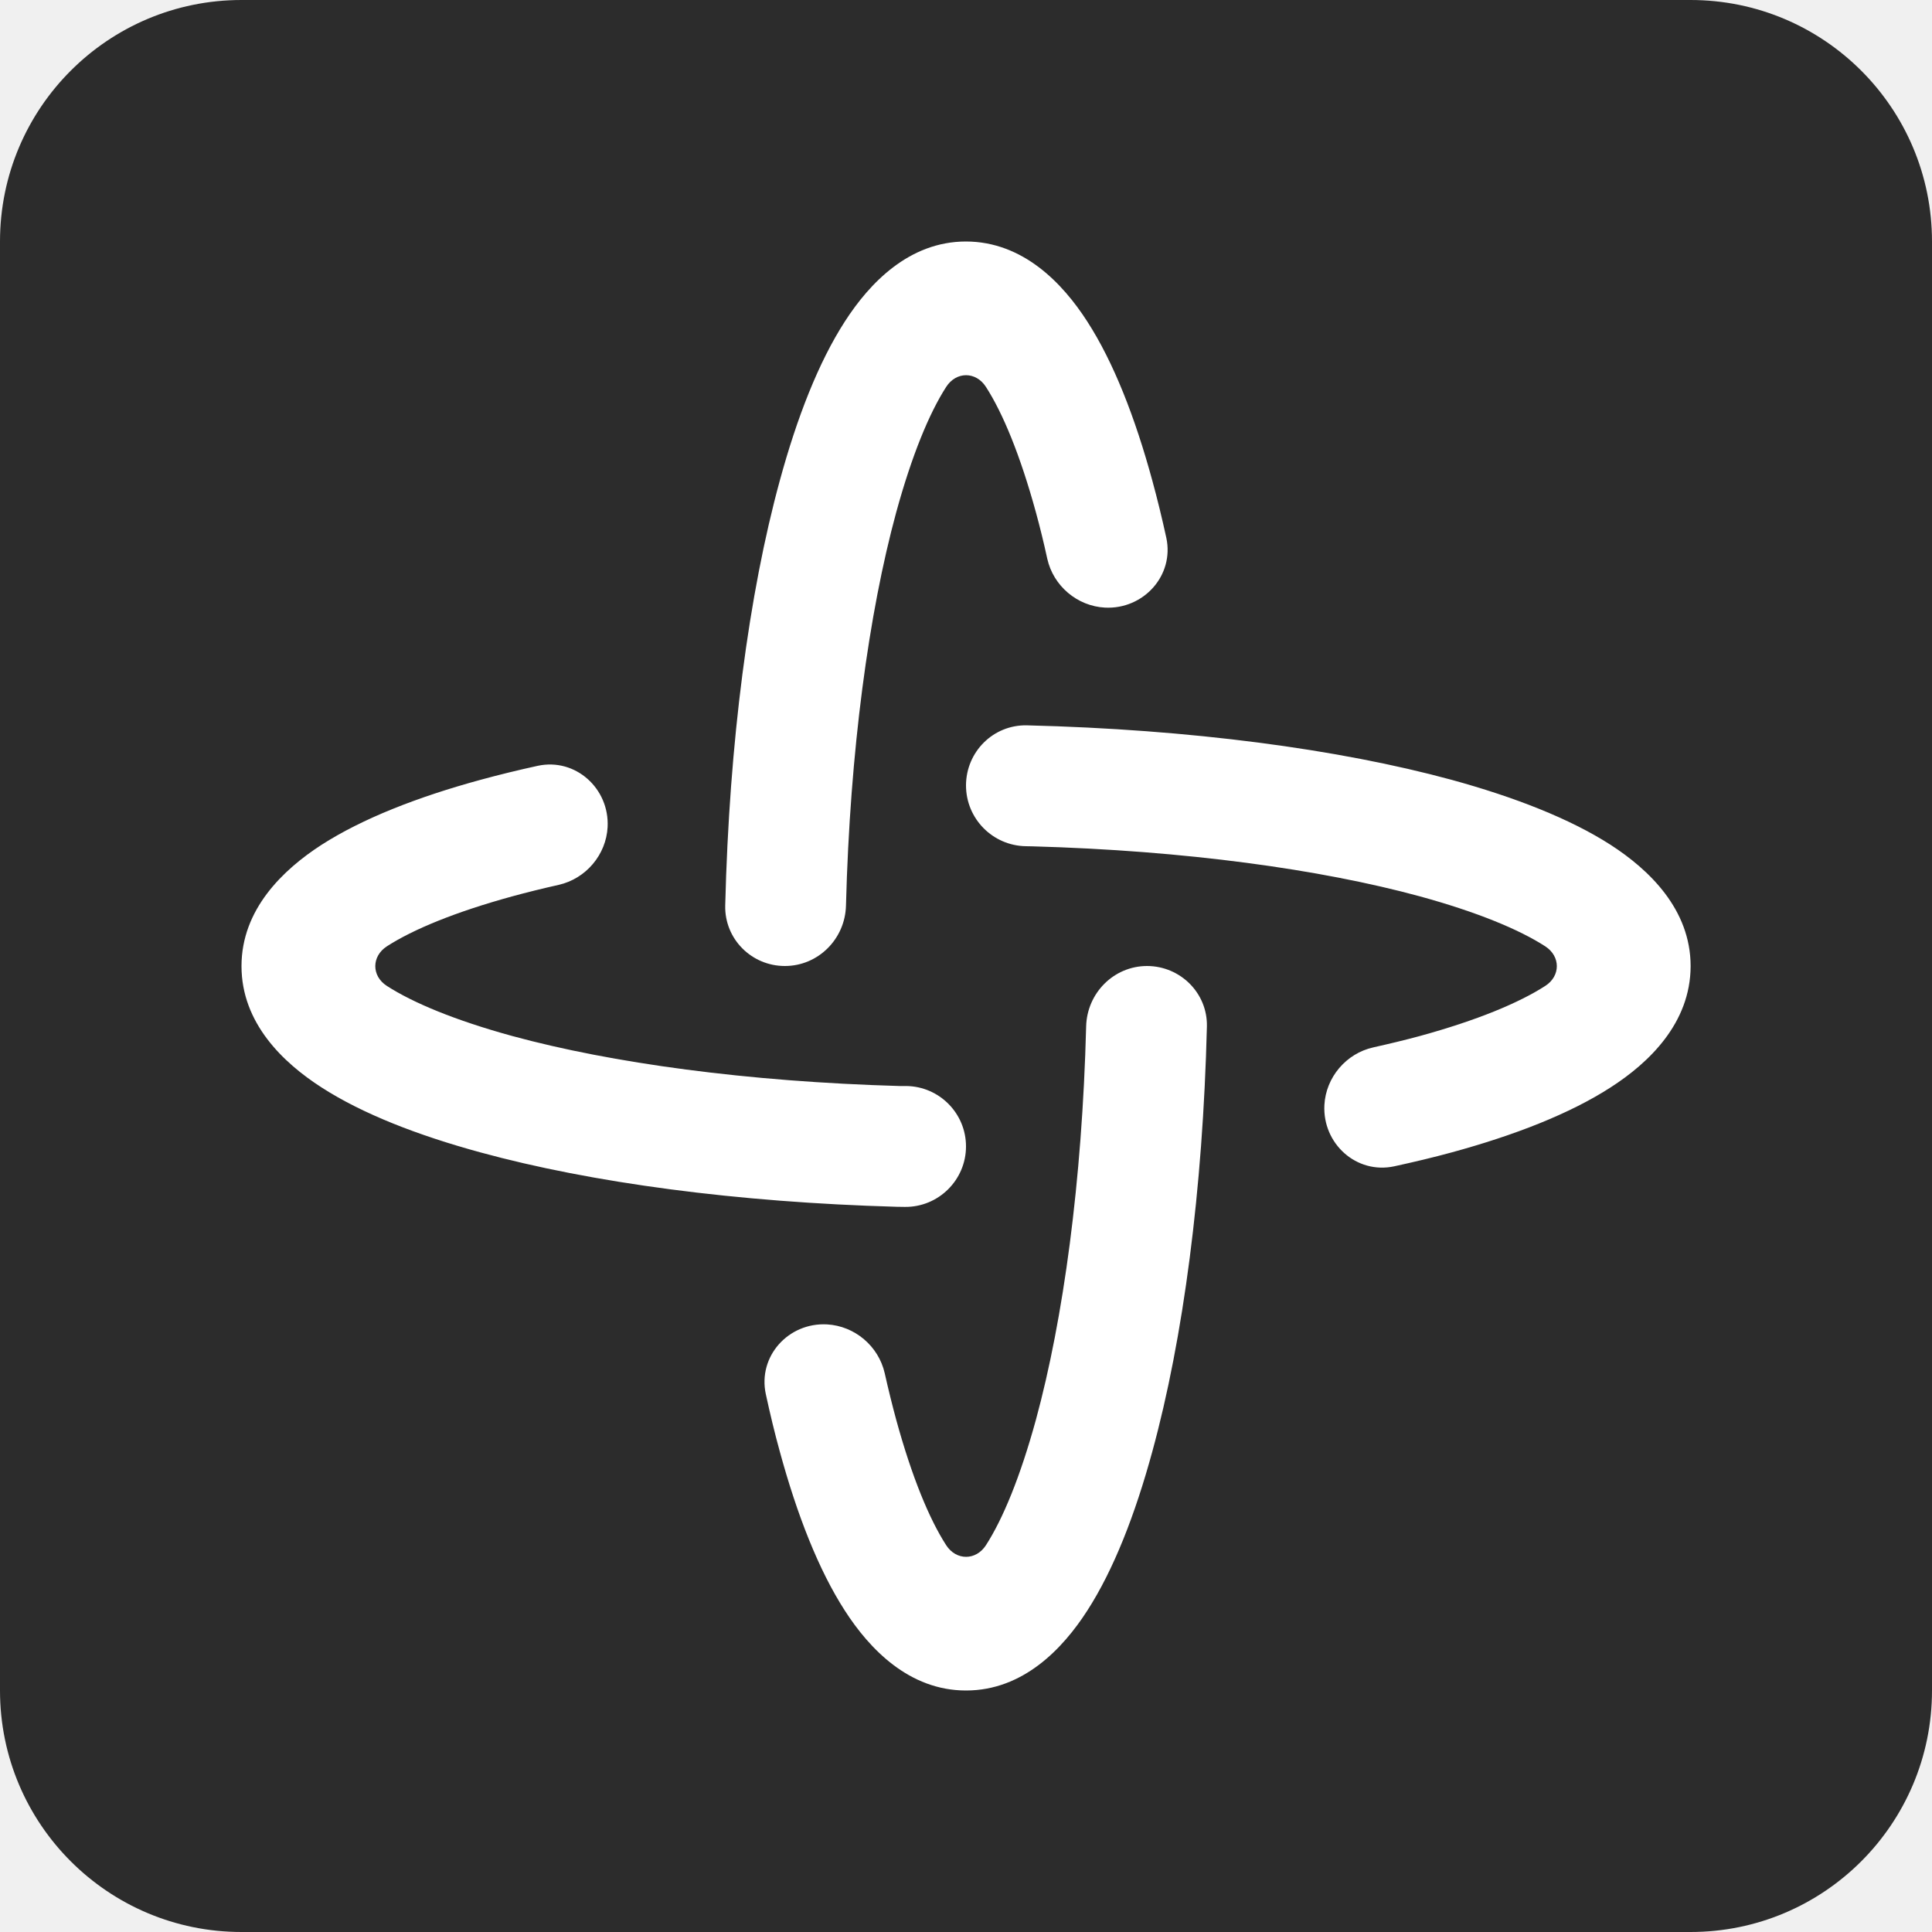
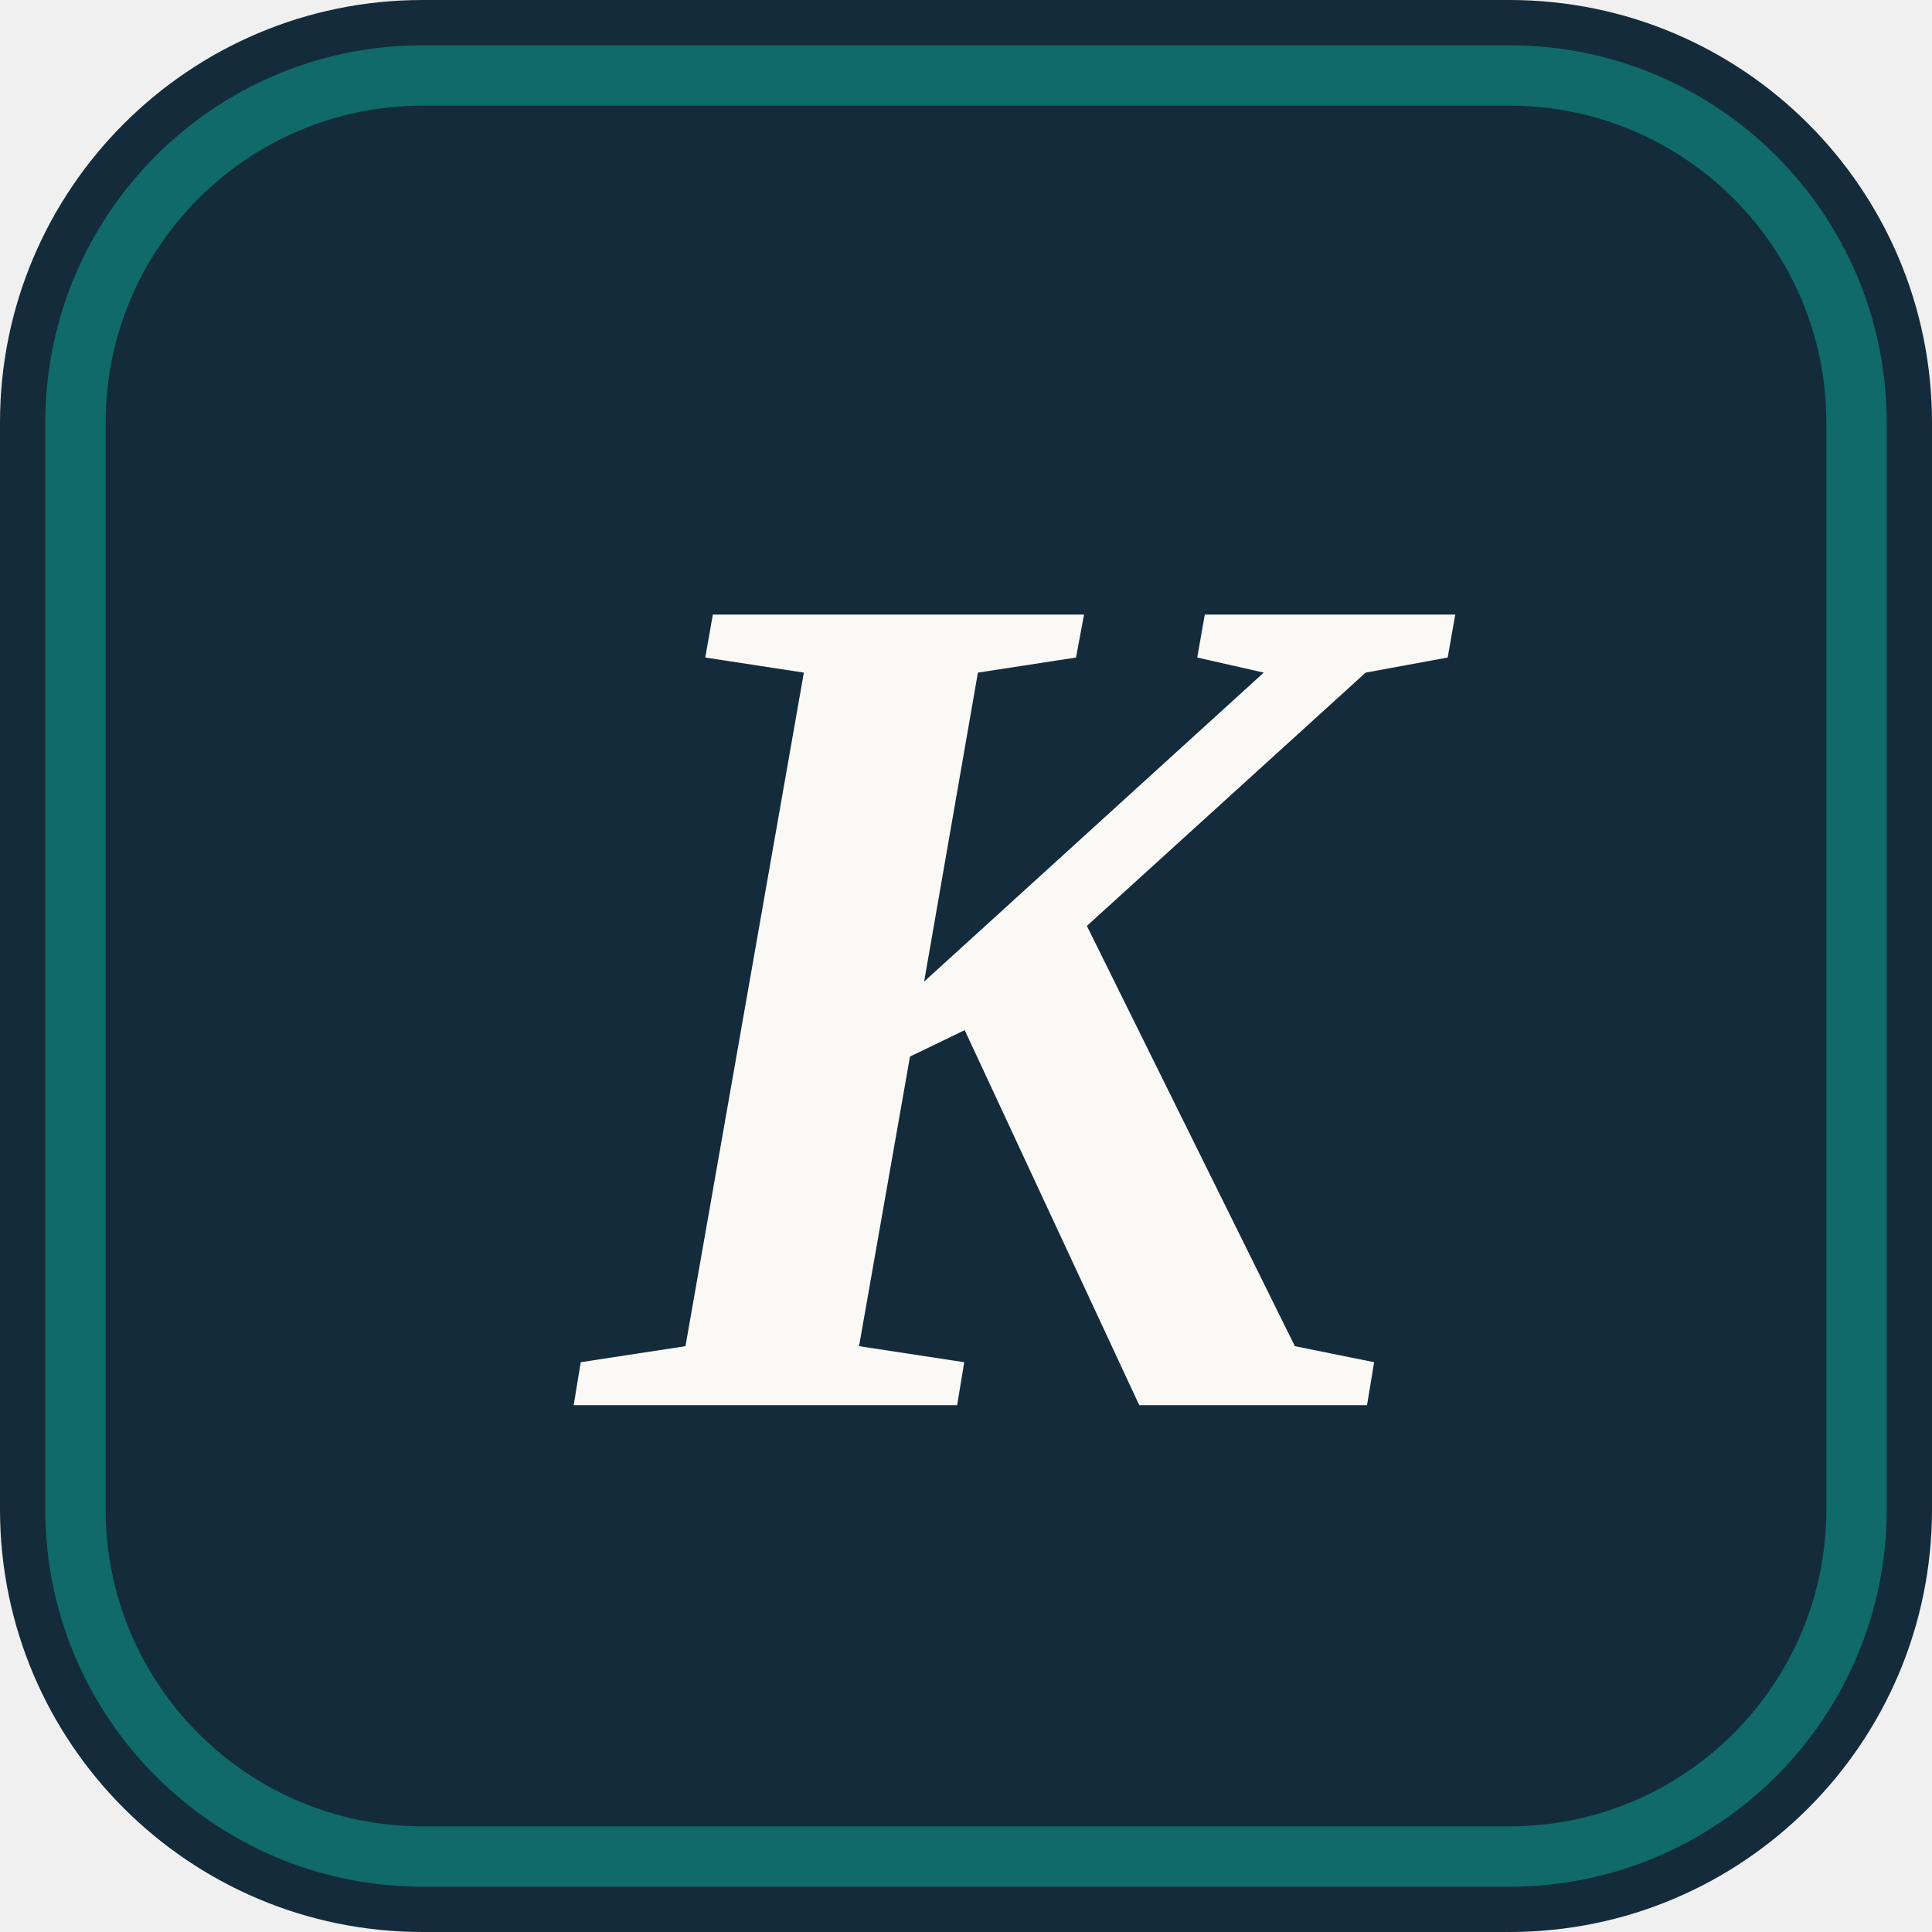
- <svg xmlns="http://www.w3.org/2000/svg" width="16" height="16" viewBox="0 0 16 16" fill="none">
-   <path d="M0 2C0 0.895 0.895 0 2 0H14C15.105 0 16 0.895 16 2V14C16 15.105 15.105 16 14 16H2C0.895 16 0 15.105 0 14V2Z" fill="#2C2C2C" />
-   <path d="M9.5 8C9.776 8.001 10.001 8.225 9.995 8.5C9.962 9.855 9.799 11.086 9.543 12.021C9.401 12.542 9.223 13 9.004 13.339C8.8 13.656 8.472 14 8 14C7.529 14 7.201 13.656 6.997 13.339C6.778 13 6.6 12.542 6.458 12.021C6.416 11.87 6.378 11.711 6.342 11.545C6.275 11.232 6.529 10.951 6.849 10.968C7.079 10.981 7.276 11.148 7.327 11.373C7.357 11.507 7.389 11.636 7.422 11.758C7.552 12.232 7.696 12.58 7.836 12.797C7.919 12.925 8.082 12.925 8.165 12.797C8.305 12.58 8.449 12.232 8.579 11.758C8.806 10.924 8.962 9.784 8.995 8.5C9.002 8.224 9.224 8 9.5 8ZM4.454 6.342C4.766 6.275 5.048 6.53 5.032 6.849C5.02 7.079 4.852 7.277 4.627 7.328C4.493 7.358 4.364 7.39 4.243 7.423C3.769 7.553 3.421 7.697 3.204 7.837C3.076 7.92 3.076 8.083 3.204 8.165C3.421 8.305 3.769 8.45 4.243 8.58C5.066 8.804 6.187 8.958 7.451 8.994H7.507C7.78 8.998 8 9.221 8 9.494C8 9.772 7.772 9.998 7.494 9.995L7.425 9.994C6.101 9.957 4.898 9.795 3.98 9.544C3.459 9.402 3.001 9.224 2.662 9.005C2.345 8.801 2 8.473 2 8.001C2 7.53 2.345 7.202 2.662 6.997C3.001 6.779 3.459 6.6 3.98 6.458C4.13 6.417 4.289 6.378 4.454 6.342ZM8.504 6.007C9.857 6.04 11.087 6.204 12.021 6.458C12.542 6.601 13 6.779 13.339 6.997C13.656 7.202 14.001 7.53 14.001 8.001C14 8.473 13.656 8.801 13.339 9.005C13 9.224 12.542 9.402 12.021 9.544C11.871 9.585 11.711 9.623 11.546 9.659C11.233 9.726 10.952 9.471 10.968 9.152C10.98 8.922 11.148 8.724 11.373 8.674C11.507 8.644 11.636 8.613 11.758 8.58C12.232 8.45 12.58 8.305 12.797 8.165C12.925 8.083 12.925 7.92 12.797 7.837C12.58 7.697 12.232 7.553 11.758 7.423C10.935 7.199 9.814 7.044 8.55 7.009L8.497 7.008C8.221 7.004 8 6.78 8 6.504C8.001 6.226 8.226 6.001 8.504 6.007ZM8 2C8.472 2.001 8.8 2.345 9.004 2.662C9.223 3.001 9.401 3.459 9.543 3.98C9.584 4.13 9.623 4.289 9.659 4.454C9.726 4.766 9.47 5.048 9.151 5.032C8.921 5.02 8.723 4.852 8.673 4.627C8.644 4.493 8.612 4.364 8.579 4.243C8.449 3.769 8.305 3.421 8.165 3.204C8.082 3.075 7.919 3.075 7.836 3.204C7.696 3.421 7.552 3.769 7.422 4.243C7.195 5.077 7.039 6.216 7.006 7.5C6.999 7.776 6.776 8 6.5 8C6.224 8 6 7.776 6.006 7.5C6.039 6.146 6.202 4.915 6.458 3.98C6.6 3.459 6.778 3.001 6.997 2.662C7.201 2.345 7.529 2 8 2Z" fill="white" />
+ <svg xmlns="http://www.w3.org/2000/svg" viewBox="0 0 64 64" width="64" height="64">
+   <rect width="64" height="64" rx="14" fill="#142b3b" />
+   <rect x="2.5" y="2.5" width="59" height="59" rx="11.5" fill="none" stroke="#0d9488" stroke-width="2" stroke-opacity="0.6" />
+   <text x="51%" y="55%" font-family="'Newsreader', 'Georgia', 'Baskerville', 'Times New Roman', serif" font-style="italic" font-weight="700" font-size="40" fill="#faf9f6" text-anchor="middle" dominant-baseline="middle">K</text>
</svg>
